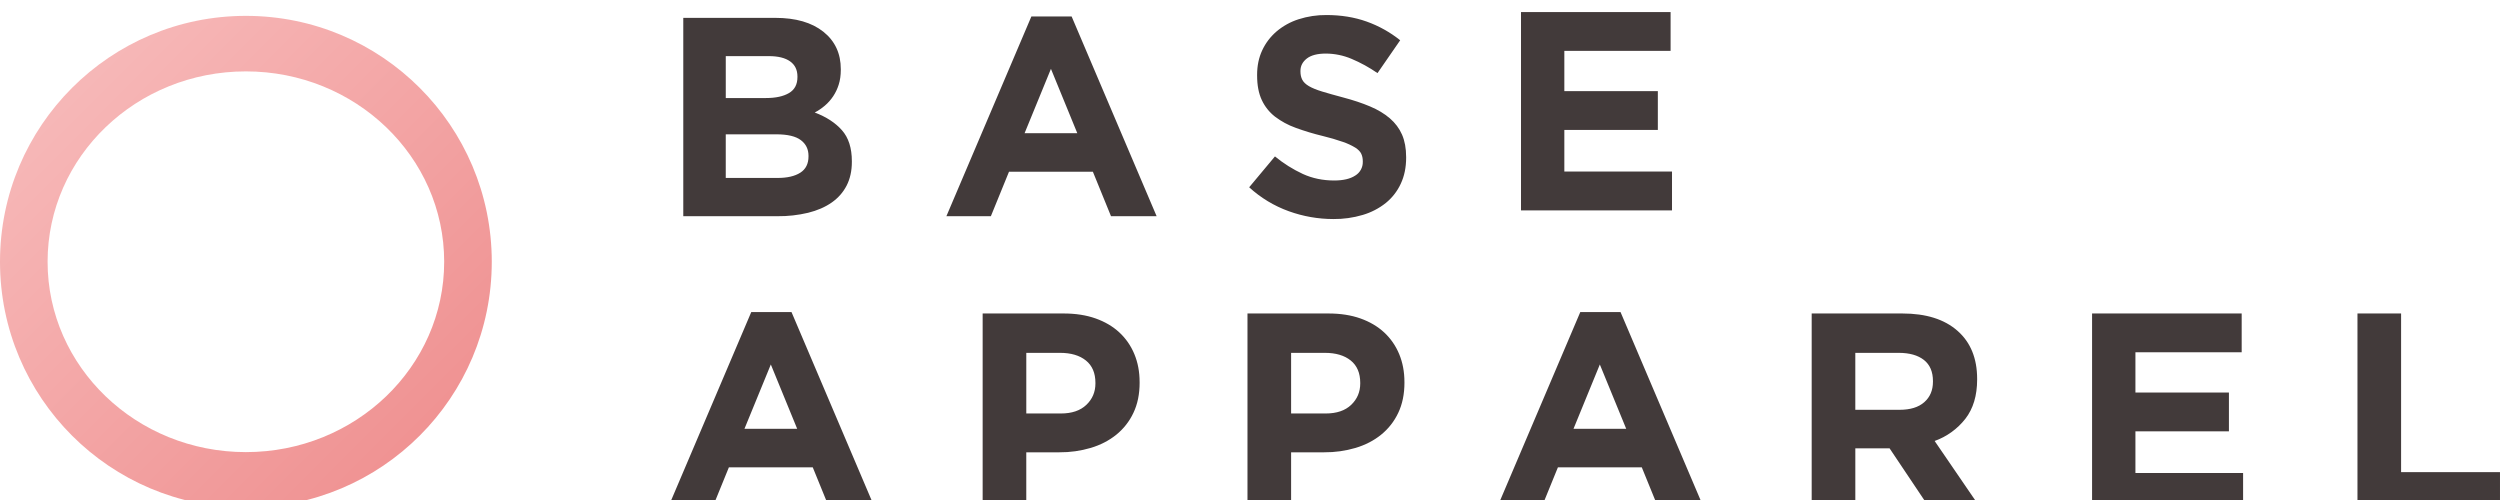
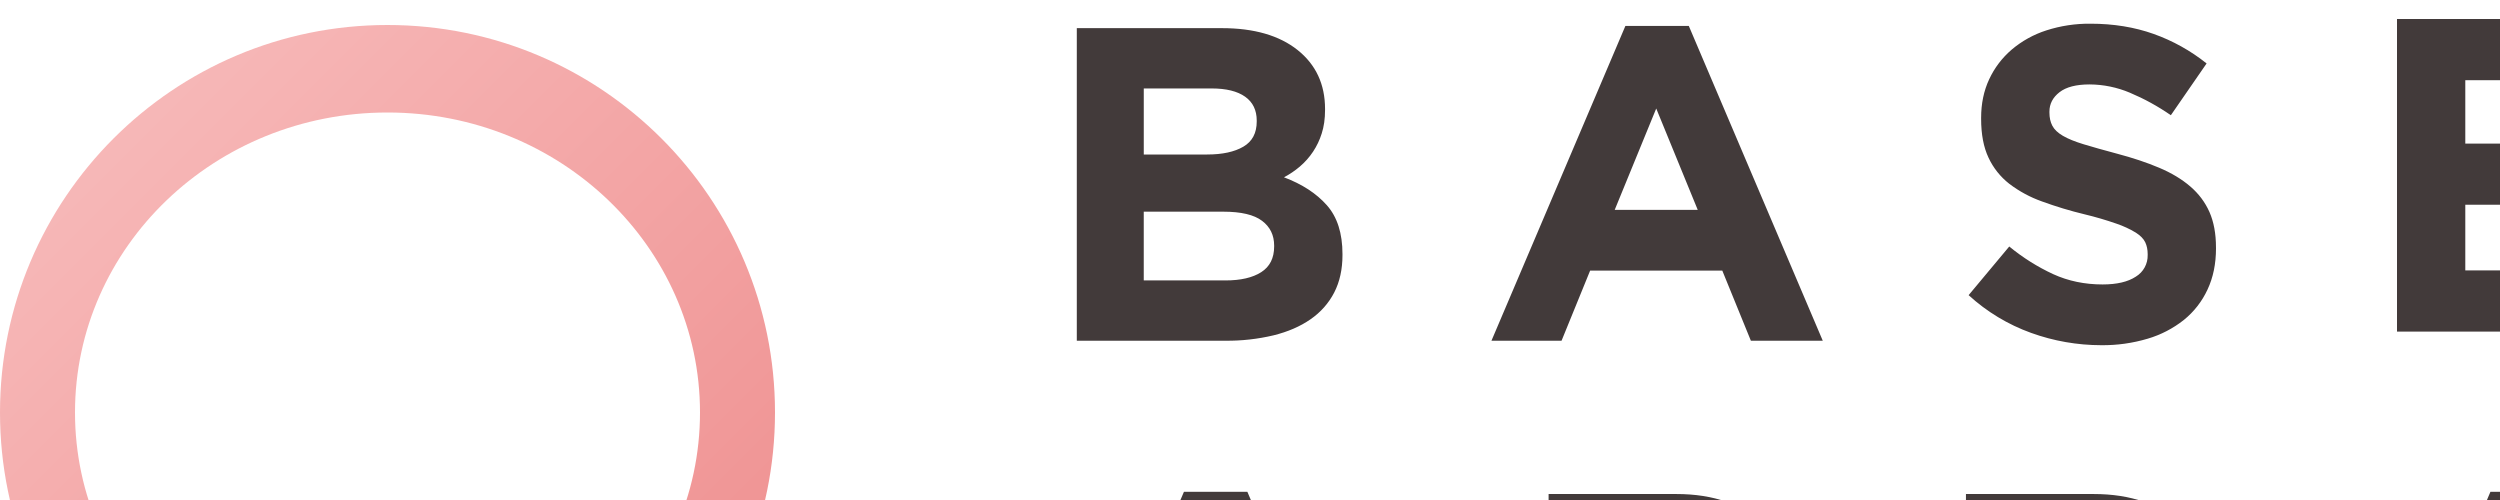
- <svg xmlns="http://www.w3.org/2000/svg">
+ <svg xmlns="http://www.w3.org/2000/svg" width="100" height="20" viewBox="0 0 100 20">
  <defs>
    <linearGradient id="a" x1="0%" y1="0%" y2="100%">
      <stop offset="0%" stop-color="#F8BFBF" />
      <stop offset="100%" stop-color="#EE8B8B" />
    </linearGradient>
  </defs>
  <g fill="none" fill-rule="evenodd">
    <path fill="#423A3A" fill-rule="nonzero" d="M53.699 10.2c0 .571-.11 1.071-.33 1.5-.221.428-.537.786-.947 1.071-.411.286-.905.5-1.483.643a7.997 7.997 0 0 1-1.92.215h-5.947V1.126h5.804c1.286 0 2.295.292 3.028.875.732.584 1.098 1.37 1.098 2.358v.036c0 .357-.045.673-.134.946a2.846 2.846 0 0 1-.875 1.322 3.49 3.49 0 0 1-.634.429c.726.274 1.298.646 1.714 1.116.417.47.626 1.122.626 1.956v.035zm-3.43-5.34v-.037c0-.416-.154-.735-.464-.955-.31-.22-.756-.33-1.34-.33h-2.714V6.18h2.536c.607 0 1.09-.104 1.447-.313.357-.208.535-.544.535-1.009zm.697 5v-.036c0-.416-.16-.747-.482-.99-.322-.245-.84-.367-1.554-.367h-3.18v2.75h3.27c.606 0 1.083-.11 1.428-.33.345-.22.518-.563.518-1.027zm21.945 3.769h-2.876l-1.143-2.804h-5.287l-1.143 2.804h-2.804l5.358-12.592h2.536l5.359 12.592zM67.91 8.396L66.249 4.34l-1.661 4.055h3.322zm20.73 1.536c0 .619-.113 1.17-.34 1.652a3.393 3.393 0 0 1-.946 1.214 4.277 4.277 0 0 1-1.447.75 6.281 6.281 0 0 1-1.858.26 8.28 8.28 0 0 1-2.804-.492 7.422 7.422 0 0 1-2.5-1.51L80.37 9.86a8.16 8.16 0 0 0 1.76 1.107c.6.274 1.259.411 1.973.411.572 0 1.015-.104 1.33-.312a.984.984 0 0 0 .474-.867v-.035c0-.179-.033-.337-.098-.474-.066-.137-.19-.265-.375-.384a3.928 3.928 0 0 0-.768-.357 13.29 13.29 0 0 0-1.277-.375 15.566 15.566 0 0 1-1.715-.518 4.83 4.83 0 0 1-1.304-.705 2.853 2.853 0 0 1-.83-1.045c-.197-.417-.295-.935-.295-1.554v-.036c0-.571.107-1.086.322-1.545.214-.458.514-.854.901-1.187a4.06 4.06 0 0 1 1.385-.768A5.564 5.564 0 0 1 83.62.948c.917 0 1.76.137 2.527.41a7.326 7.326 0 0 1 2.117 1.18l-1.43 2.071a9.057 9.057 0 0 0-1.642-.902 4.2 4.2 0 0 0-1.608-.33c-.536 0-.938.104-1.205.312-.268.209-.402.468-.402.777v.036c0 .202.038.378.116.527.077.149.217.283.42.402.202.119.479.232.83.339.351.107.795.232 1.33.375.632.167 1.194.354 1.688.563.495.208.911.458 1.25.75.34.292.596.634.769 1.027.172.393.259.863.259 1.41v.037zm16.76 3.331h-9.52V.761h9.43v2.447h-6.698v2.536h5.894V8.19h-5.894v2.625h6.787v2.447zm-50.148 19h-2.875l-1.143-2.804h-5.287l-1.143 2.804H42l5.358-12.592h2.536l5.358 12.592zm-5-5.233l-1.661-4.054-1.662 4.054h3.323zm21.587-2.911c0 .726-.131 1.363-.393 1.91a3.9 3.9 0 0 1-1.08 1.376c-.459.37-.995.646-1.608.83a6.816 6.816 0 0 1-1.974.277h-2.09v3.751h-2.75V19.761h5.108c.75 0 1.42.104 2.01.312.589.209 1.09.503 1.5.884.41.381.726.837.946 1.367.22.53.33 1.116.33 1.759v.036zm-2.786.053v-.035c0-.62-.2-1.09-.599-1.411-.399-.322-.943-.483-1.634-.483h-2.125v3.822h2.179c.69 0 1.226-.181 1.607-.544.381-.363.572-.813.572-1.349zm19.48-.053c0 .726-.132 1.363-.393 1.91a3.9 3.9 0 0 1-1.081 1.376c-.458.37-.994.646-1.607.83a6.816 6.816 0 0 1-1.974.277h-2.09v3.751h-2.75V19.761h5.108c.75 0 1.42.104 2.01.312.589.209 1.089.503 1.5.884.41.381.726.837.946 1.367.22.53.33 1.116.33 1.759v.036zm-2.787.053v-.035c0-.62-.2-1.09-.598-1.411-.399-.322-.944-.483-1.634-.483h-2.126v3.822h2.18c.69 0 1.226-.181 1.607-.544.38-.363.571-.813.571-1.349zm21.766 8.091h-2.875l-1.143-2.804h-5.287l-1.143 2.804H94.26l5.358-12.592h2.536l5.358 12.592zm-5-5.233l-1.662-4.054-1.66 4.054h3.321zm22.497 5.233h-3.214l-2.68-4h-2.16v4h-2.751V19.761h5.715c1.489 0 2.647.363 3.474 1.09.828.726 1.241 1.738 1.241 3.036v.035c0 1.012-.247 1.837-.74 2.474a4.295 4.295 0 0 1-1.939 1.402l3.054 4.465zm-3.16-8.198v-.036c0-.595-.191-1.041-.572-1.34-.381-.297-.911-.446-1.59-.446h-2.733v3.59h2.787c.678 0 1.2-.16 1.562-.482.364-.321.545-.75.545-1.286zm19.55 8.198h-9.52V19.761h9.431v2.447h-6.698v2.536h5.894v2.447h-5.894v2.625h6.787v2.447zm16.194 0h-8.984V19.761h2.75v10.002h6.234v2.5z" />
    <path fill="url(#a)" d="M15.5 32.088c-8.56 0-15.5-6.94-15.5-15.5 0-8.56 6.94-15.5 15.5-15.5 8.56 0 15.5 6.94 15.5 15.5 0 8.56-6.94 15.5-15.5 15.5zm0-3.5c6.904 0 12.5-5.373 12.5-12s-5.596-12-12.5-12S3 9.961 3 16.588s5.596 12 12.5 12z" transform="translate(0 -.088)" />
  </g>
</svg>
